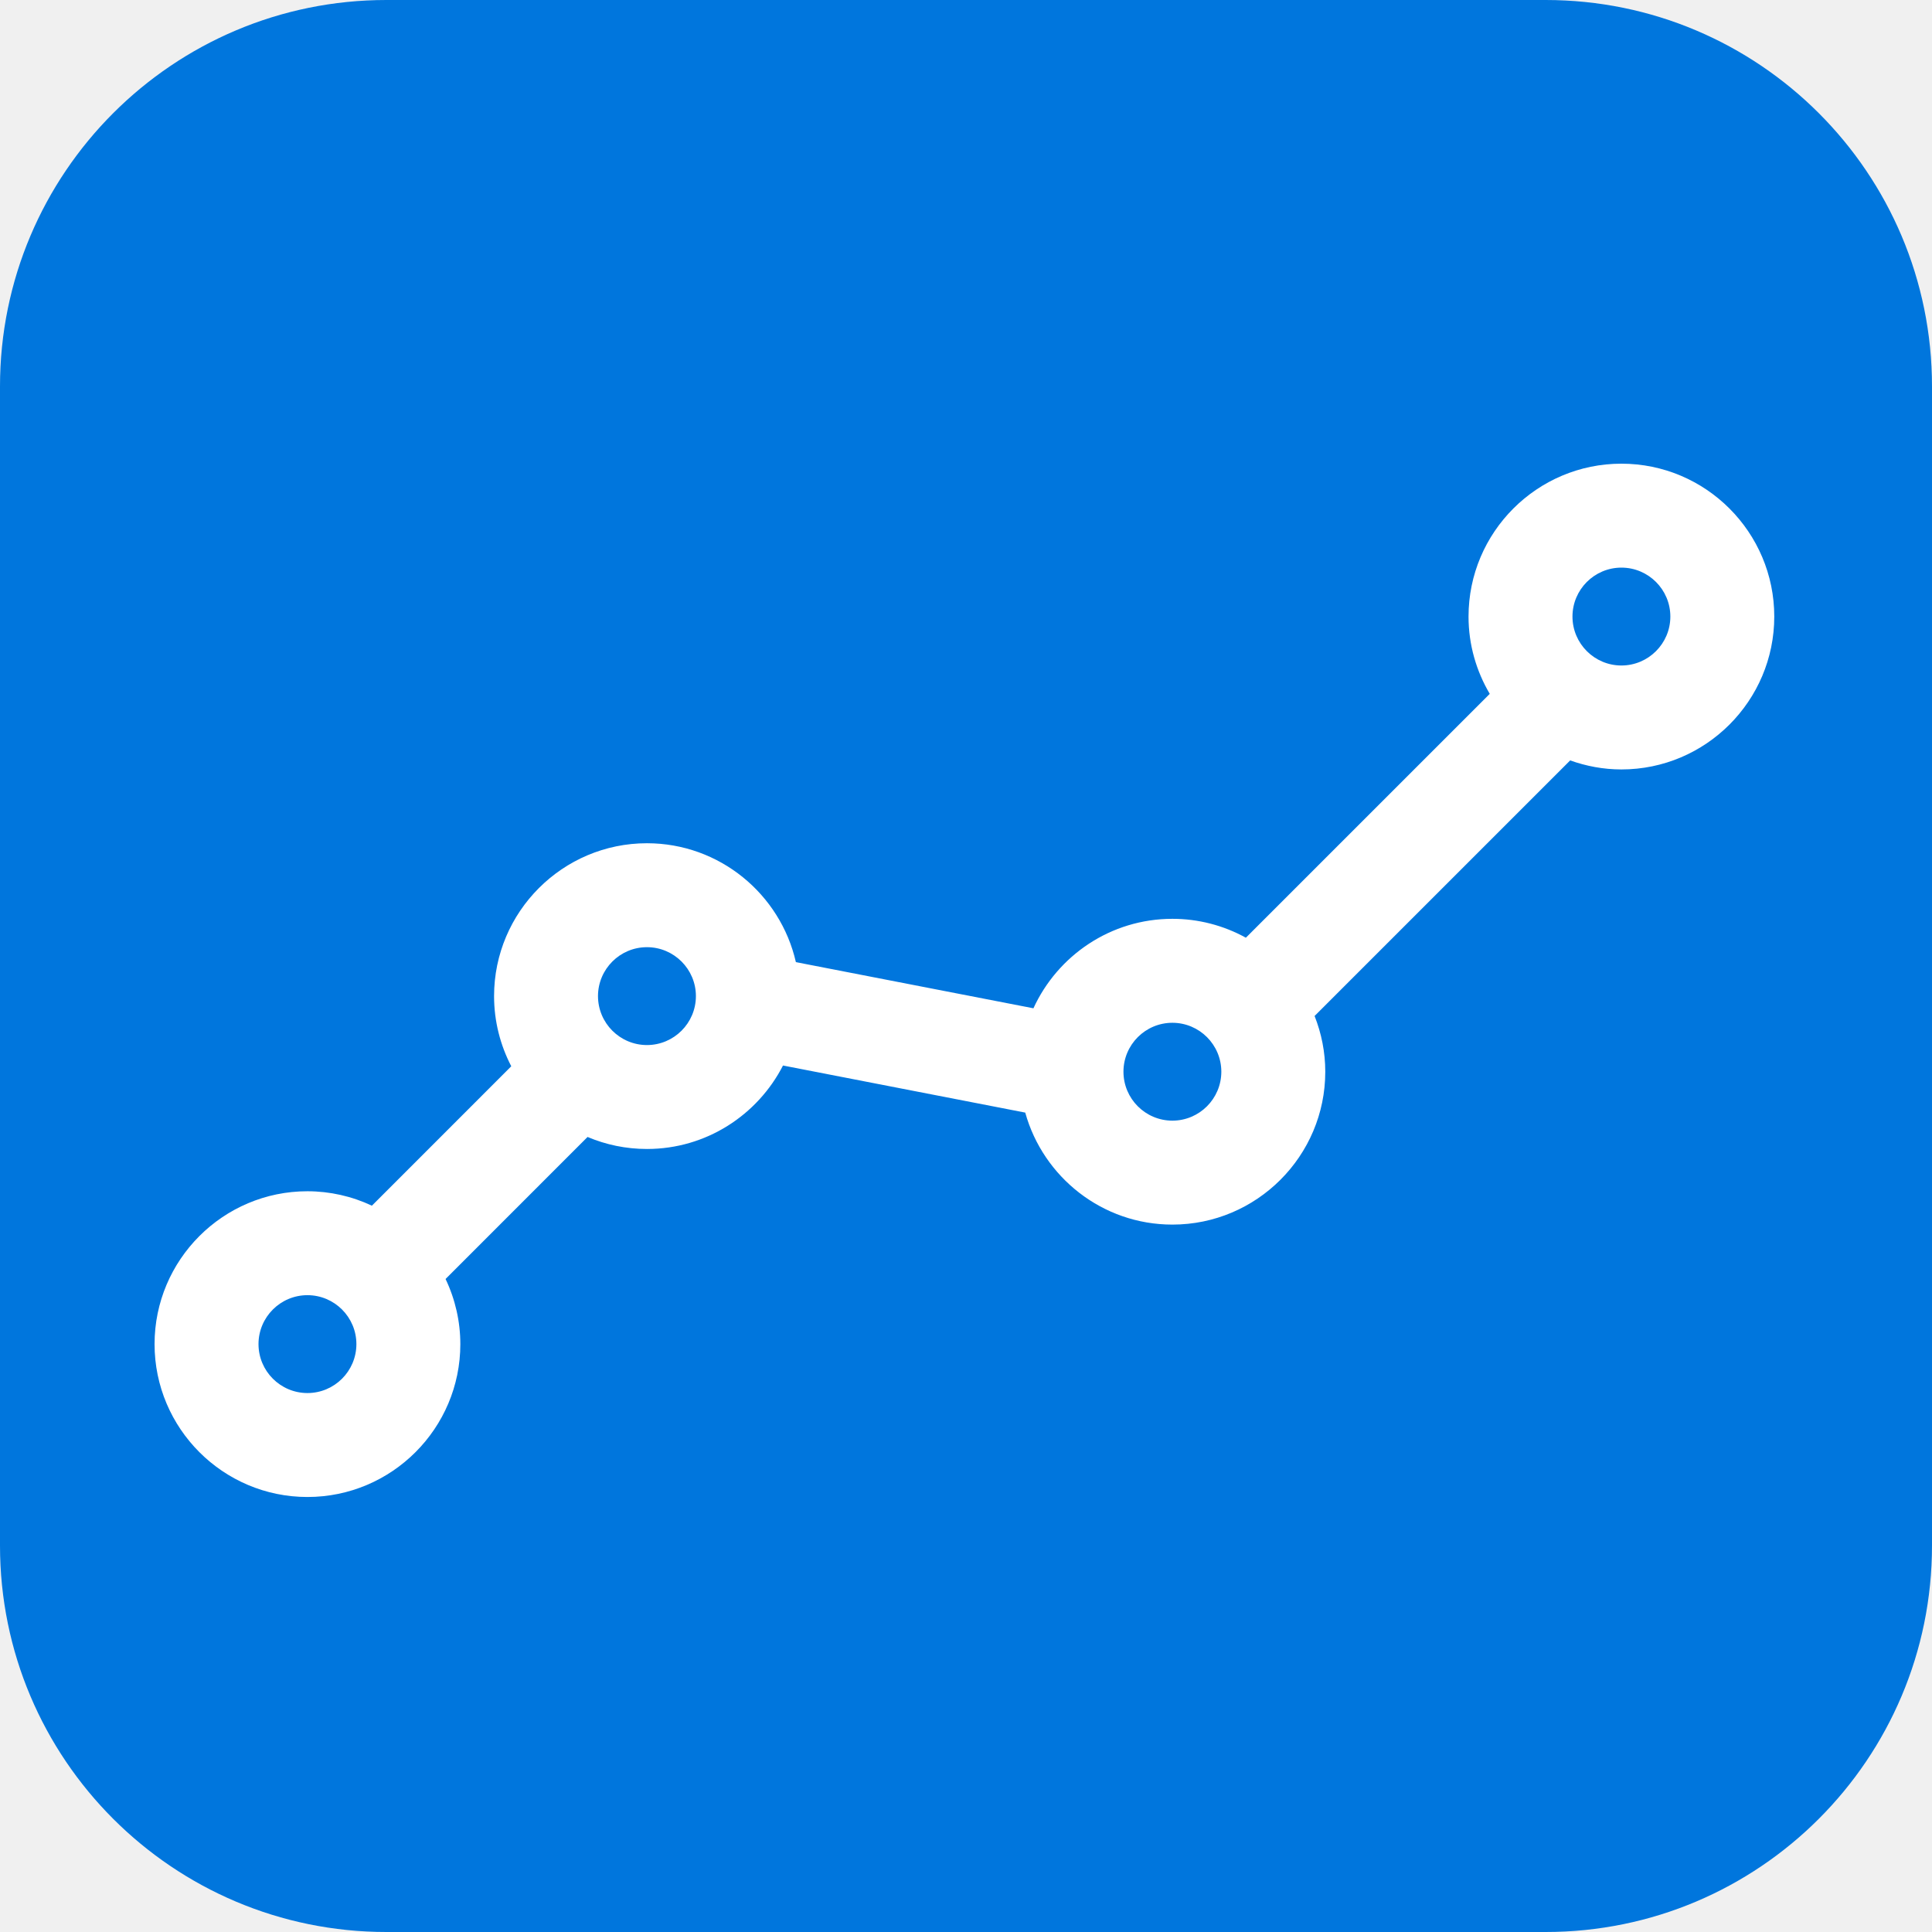
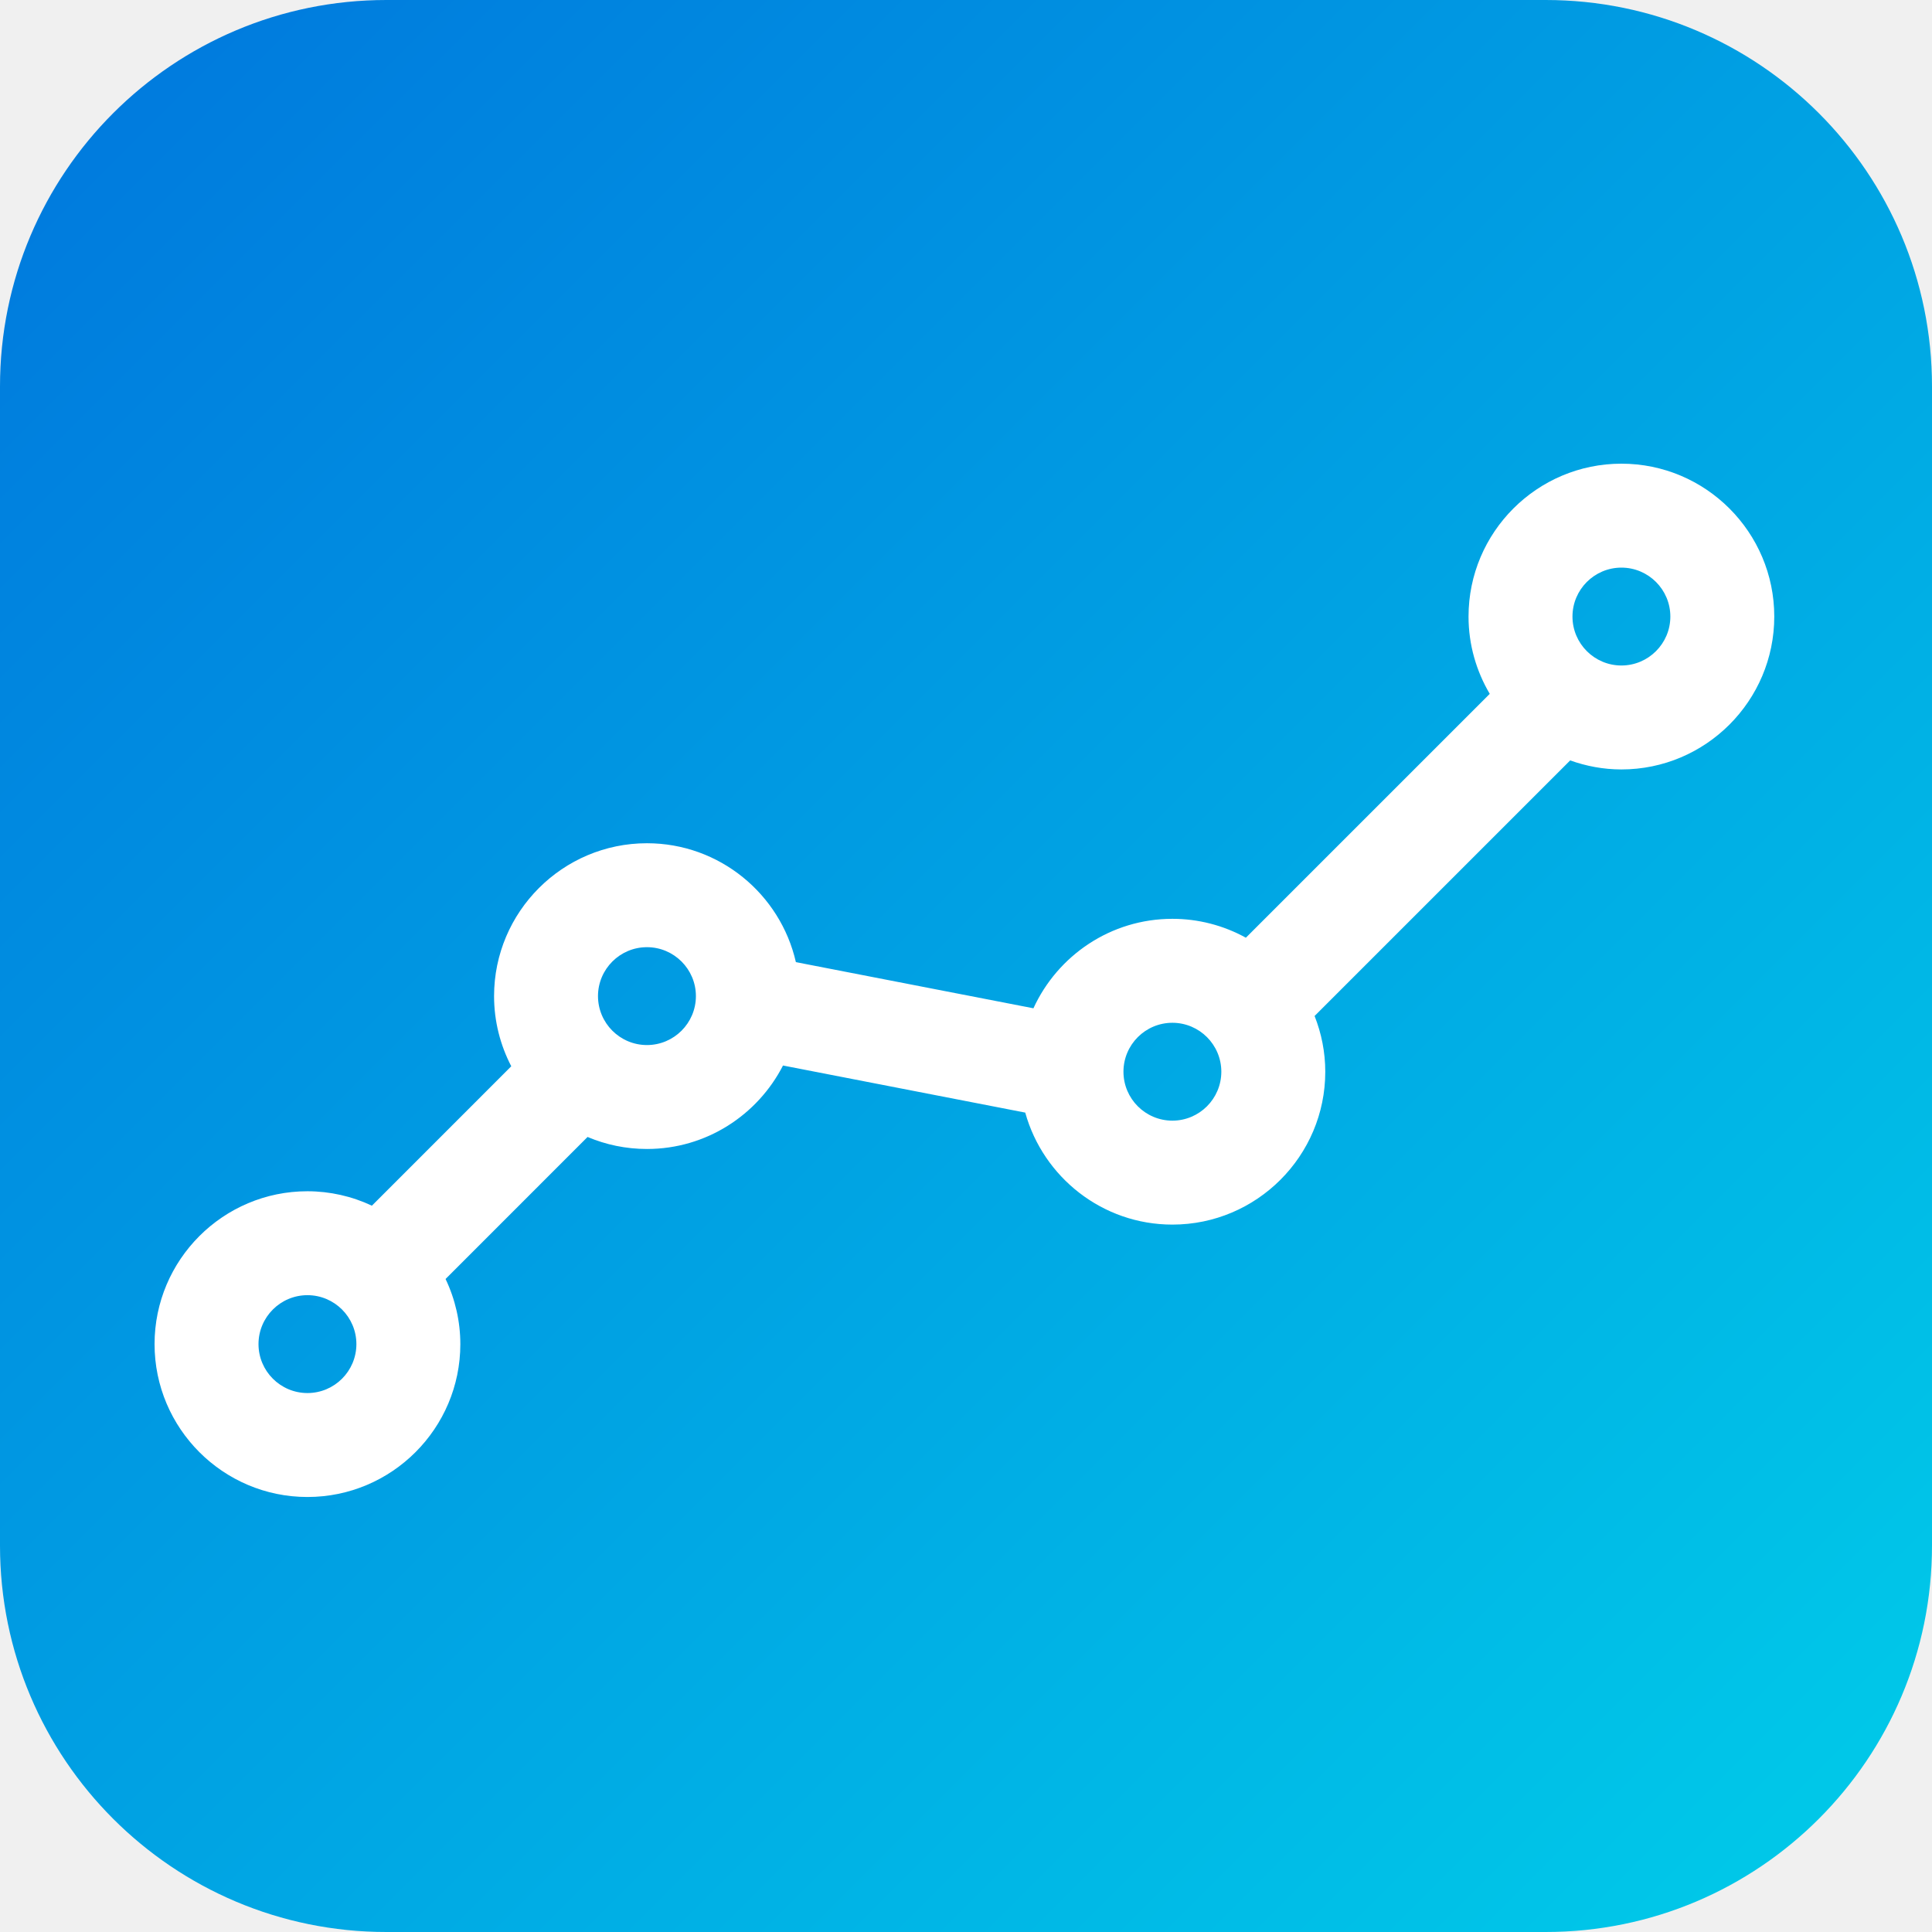
<svg xmlns="http://www.w3.org/2000/svg" viewBox="0 0 100 100">
-   <rect width="100" height="100" rx="20" fill="#0076DD" />
+   <defs>
+     <linearGradient id="fav-grad" x1="0%" y1="0%" x2="100%" y2="100%">
+       <stop offset="0%" stop-color="#0076DD" />
+       <stop offset="100%" stop-color="#00CDE9" />
+     </linearGradient>
+   </defs>
+   <rect width="100" height="100" rx="20" fill="url(#fav-grad)" />
  <path fill="white" d="M83.924 24c-4.363 0-7.913 3.55-7.913 7.913 0 1.461.405 2.825 1.098 4.001L64.486 48.536a7.865 7.865 0 00-3.804-.978c-3.191 0-5.942 1.903-7.192 4.631L41.195 49.8c-.803-3.519-3.951-6.154-7.709-6.154-4.363 0-7.913 3.55-7.913 7.913 0 1.309.325 2.543.89 3.631l-7.214 7.216a7.848 7.848 0 00-3.335-.747C11.55 61.658 8 65.208 8 69.571s3.55 7.913 7.913 7.913c4.364 0 7.914-3.55 7.914-7.913a7.837 7.837 0 00-.765-3.371l7.35-7.351c.945.4 1.984.622 3.074.622 3.07 0 5.73-1.76 7.042-4.32l12.538 2.437c.929 3.337 3.988 5.797 7.617 5.797 4.363 0 7.913-3.55 7.913-7.913 0-1.019-.2-1.989-.553-2.885l13.229-13.228c.83.296 1.721.467 2.651.467 4.363 0 7.913-3.55 7.913-7.913S88.287 24 83.924 24zM15.913 72.104a2.536 2.536 0 01-2.533-2.533 2.535 2.535 0 012.533-2.533 2.536 2.536 0 012.534 2.533 2.536 2.536 0 01-2.534 2.533zm17.573-18.012a2.537 2.537 0 01-2.534-2.533c0-1.397 1.137-2.533 2.534-2.533s2.534 1.136 2.534 2.533a2.537 2.537 0 01-2.534 2.533zm27.197 3.913a2.536 2.536 0 01-2.533-2.533 2.535 2.535 0 012.533-2.533 2.536 2.536 0 012.533 2.533 2.537 2.537 0 01-2.533 2.533zm23.241-23.559c-1.397 0-2.533-1.136-2.533-2.533s1.136-2.533 2.533-2.533c1.396 0 2.533 1.136 2.533 2.533s-1.137 2.533-2.533 2.533z" />
</svg>
